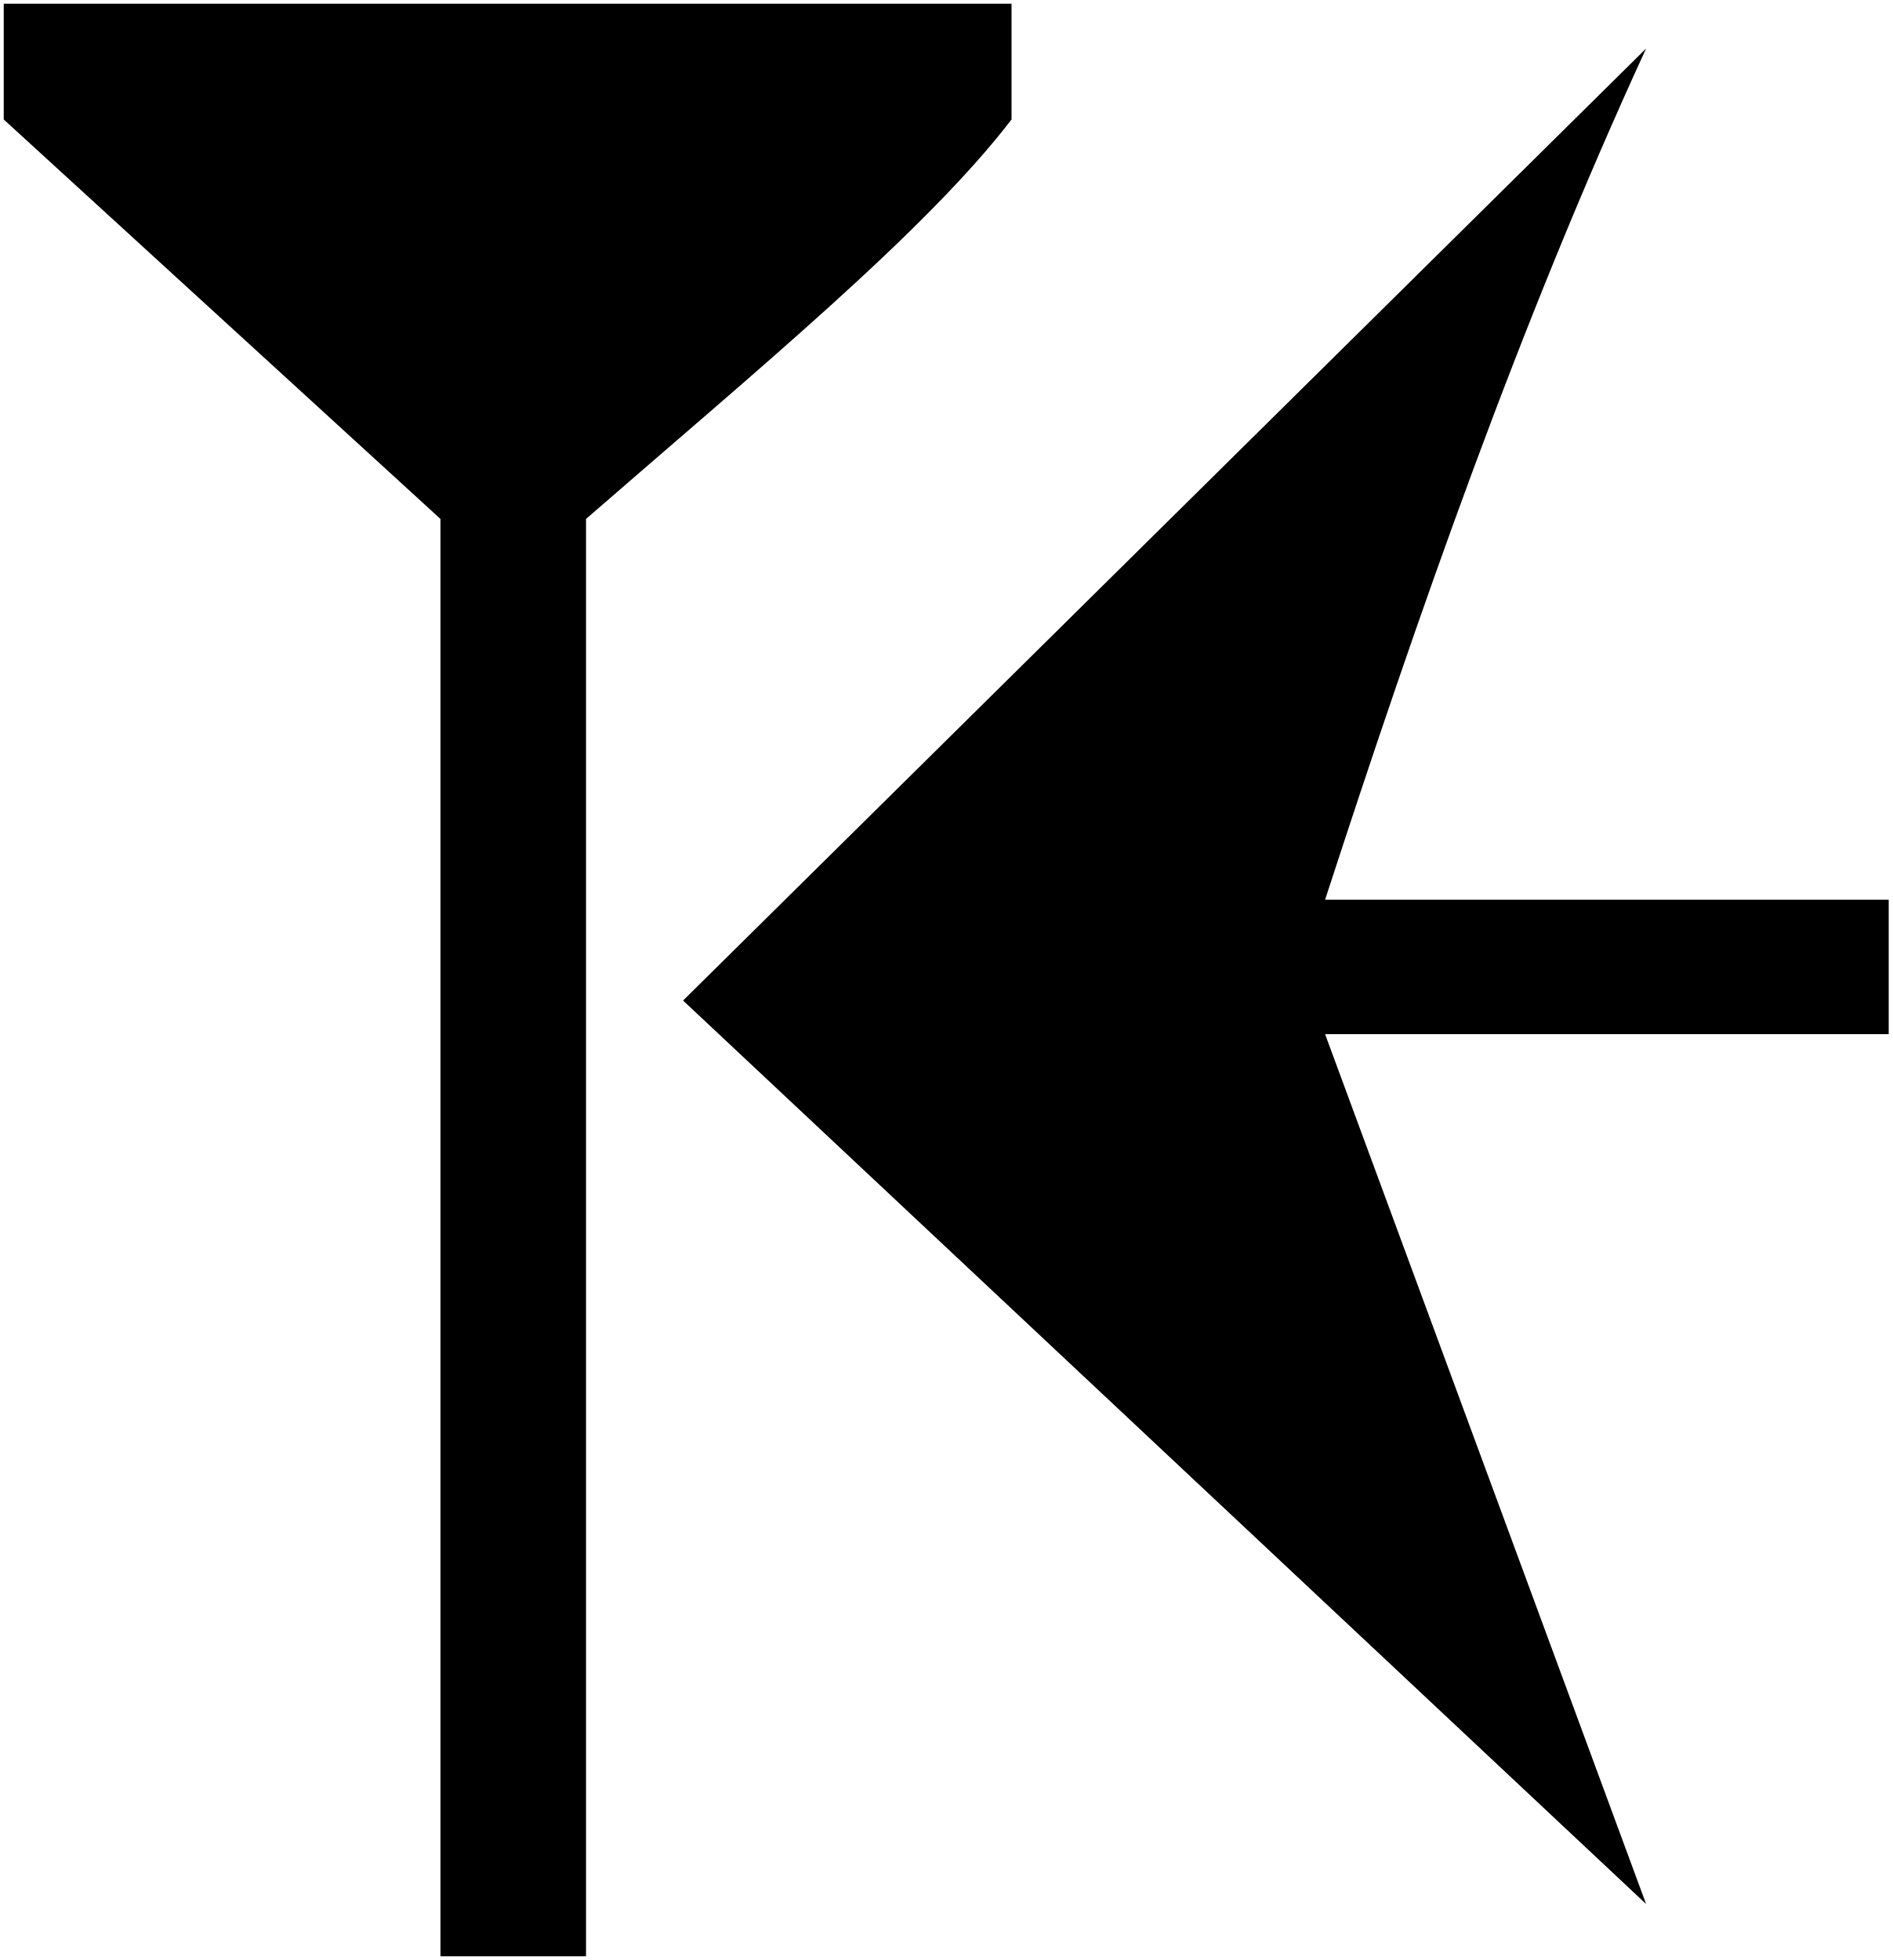
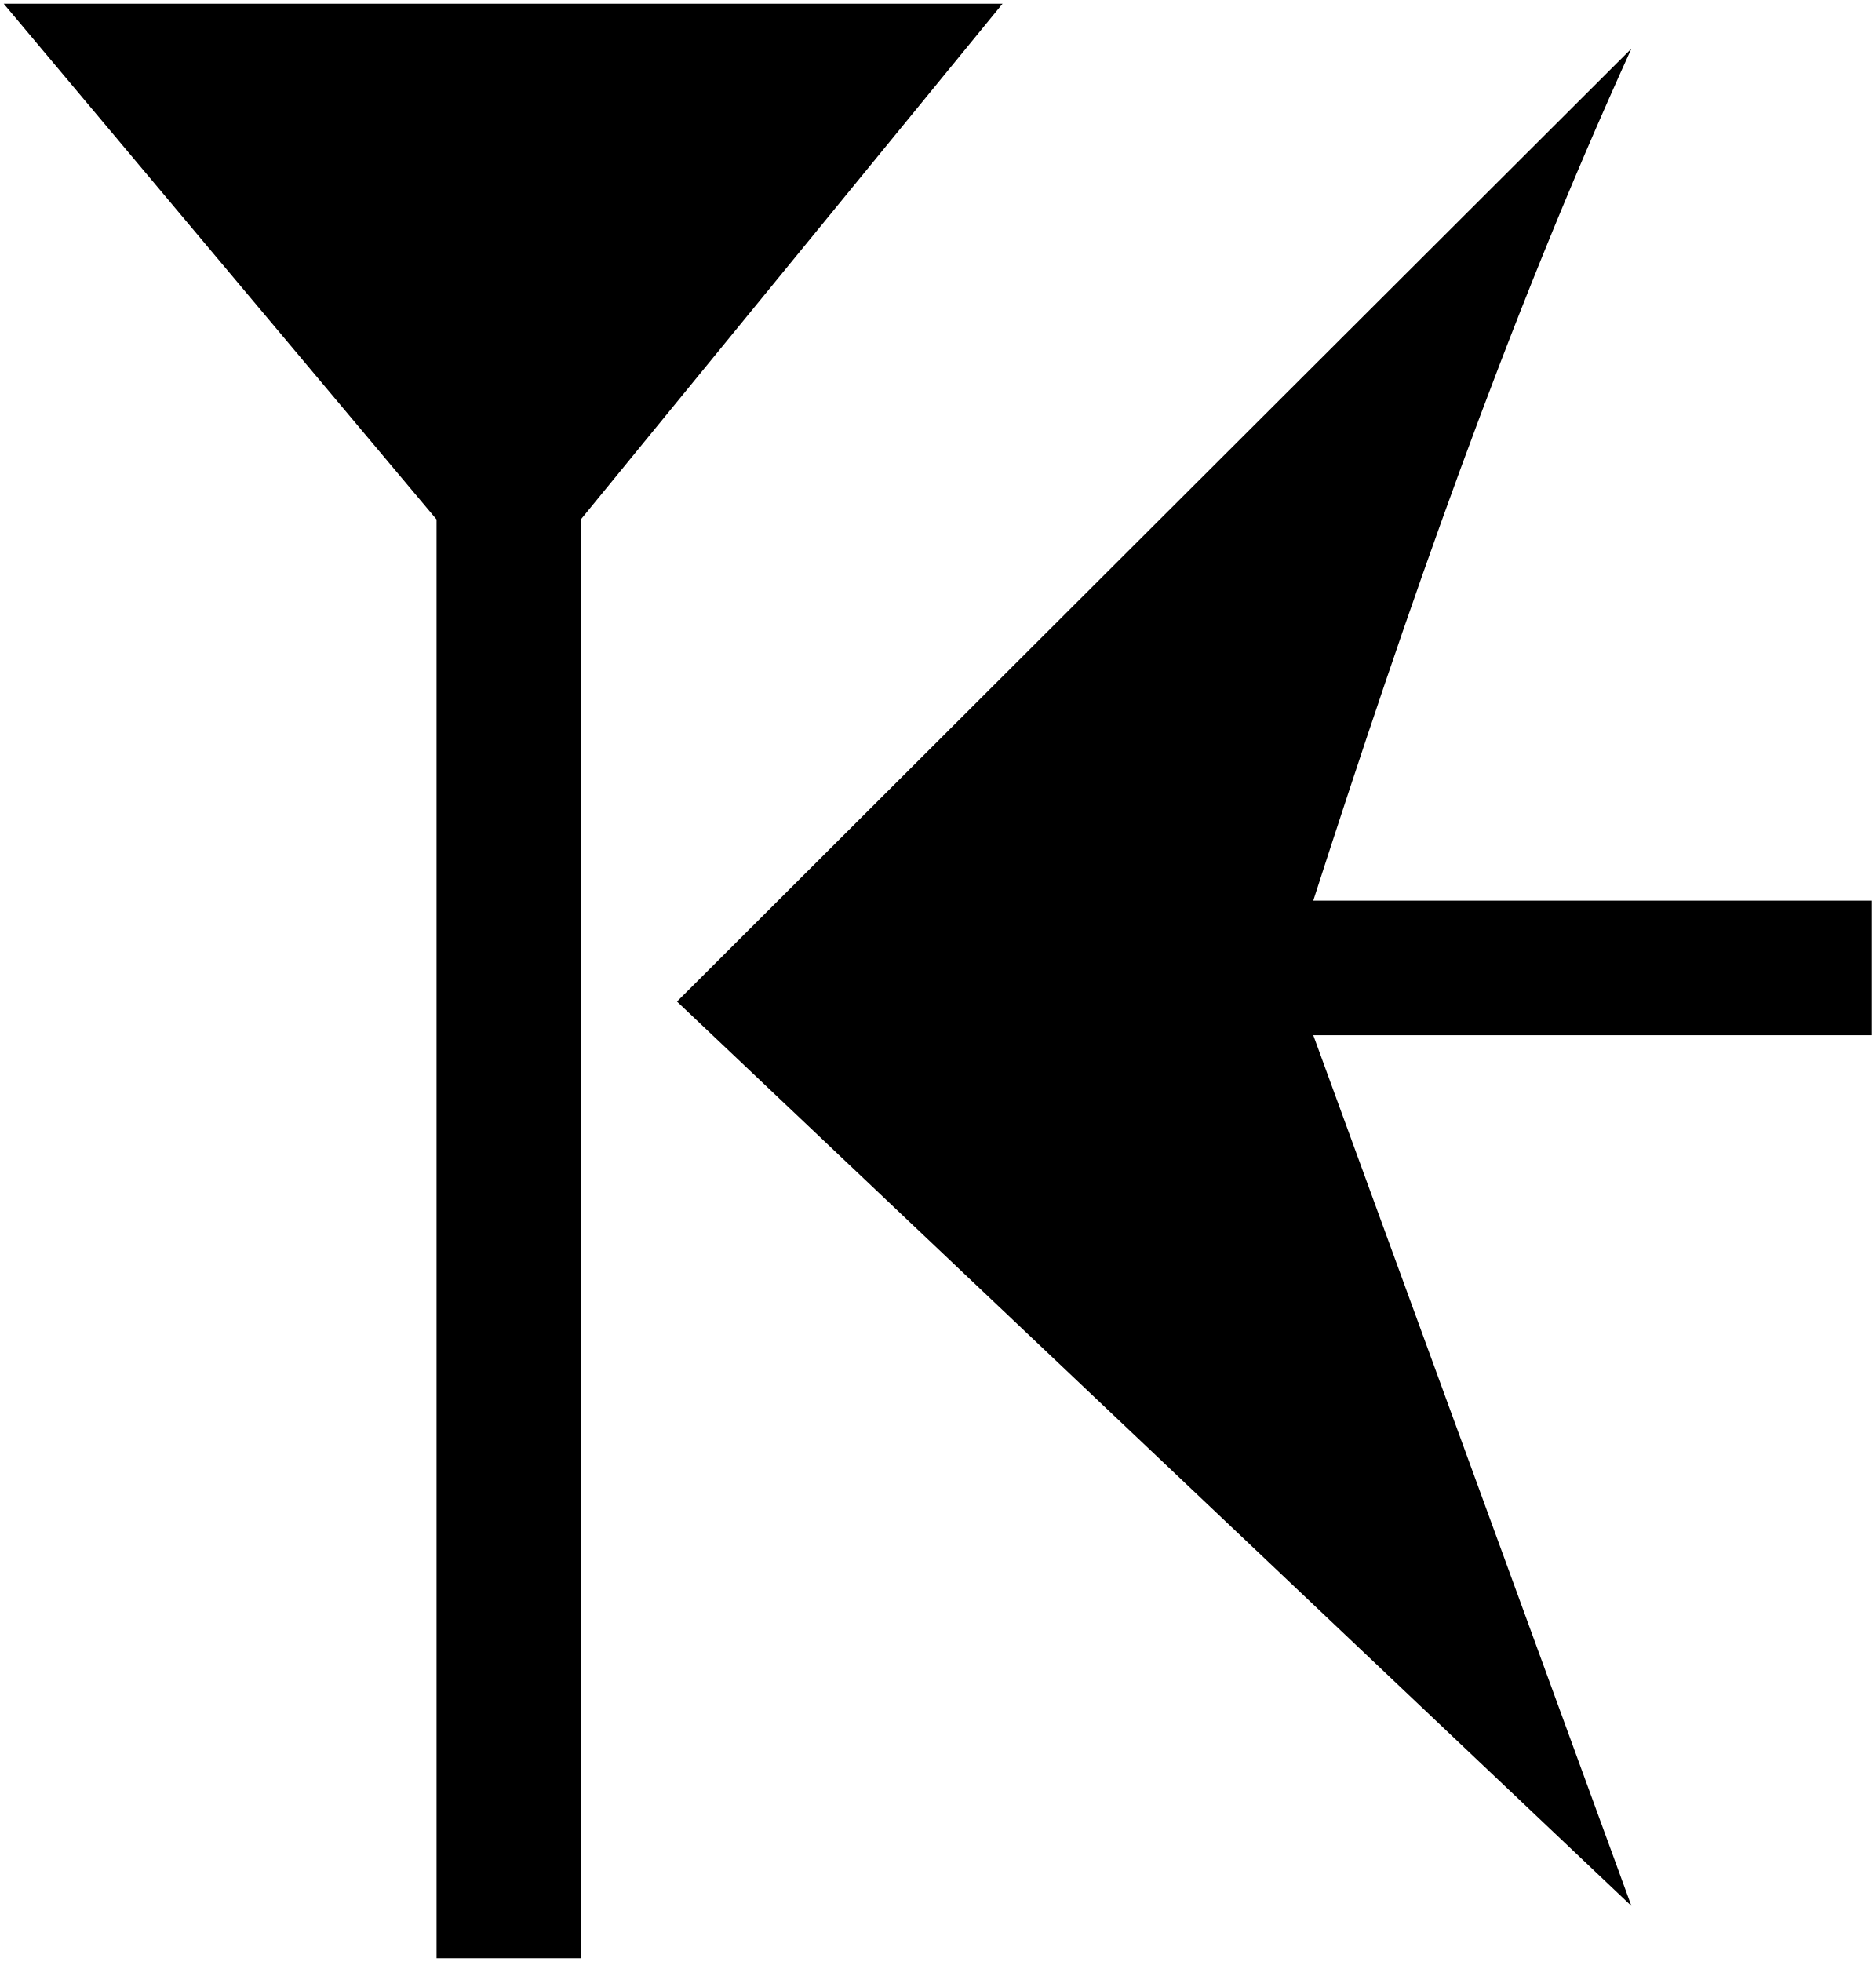
- <svg xmlns="http://www.w3.org/2000/svg" height="52.5" width="50.7" viewBox="-10 0 507 525">
-   <path d="M345 277l86 233-258-242L431 13c-33.955 73.876-60.844 150.76-86 228h151v36H345zM-9 32V1h270v31c-23 30-68 67-114 107v385h-39V139z" />
+ <svg xmlns="http://www.w3.org/2000/svg" height="52.5" width="50.2" viewBox="-10 0 502 525" version="1.1" id="svg4">
+   <defs id="defs8" />
+   <path style="stroke-width:0.995" d="M 341.495,277 426.644,510 171.198,268 426.644,13 C 393.025,86.876 366.402,163.76 341.495,241 H 491 v 36 z M -9,1 H 258.327 L 145.455,139 V 524 H 106.842 V 139 Z" id="path2" />
</svg>
